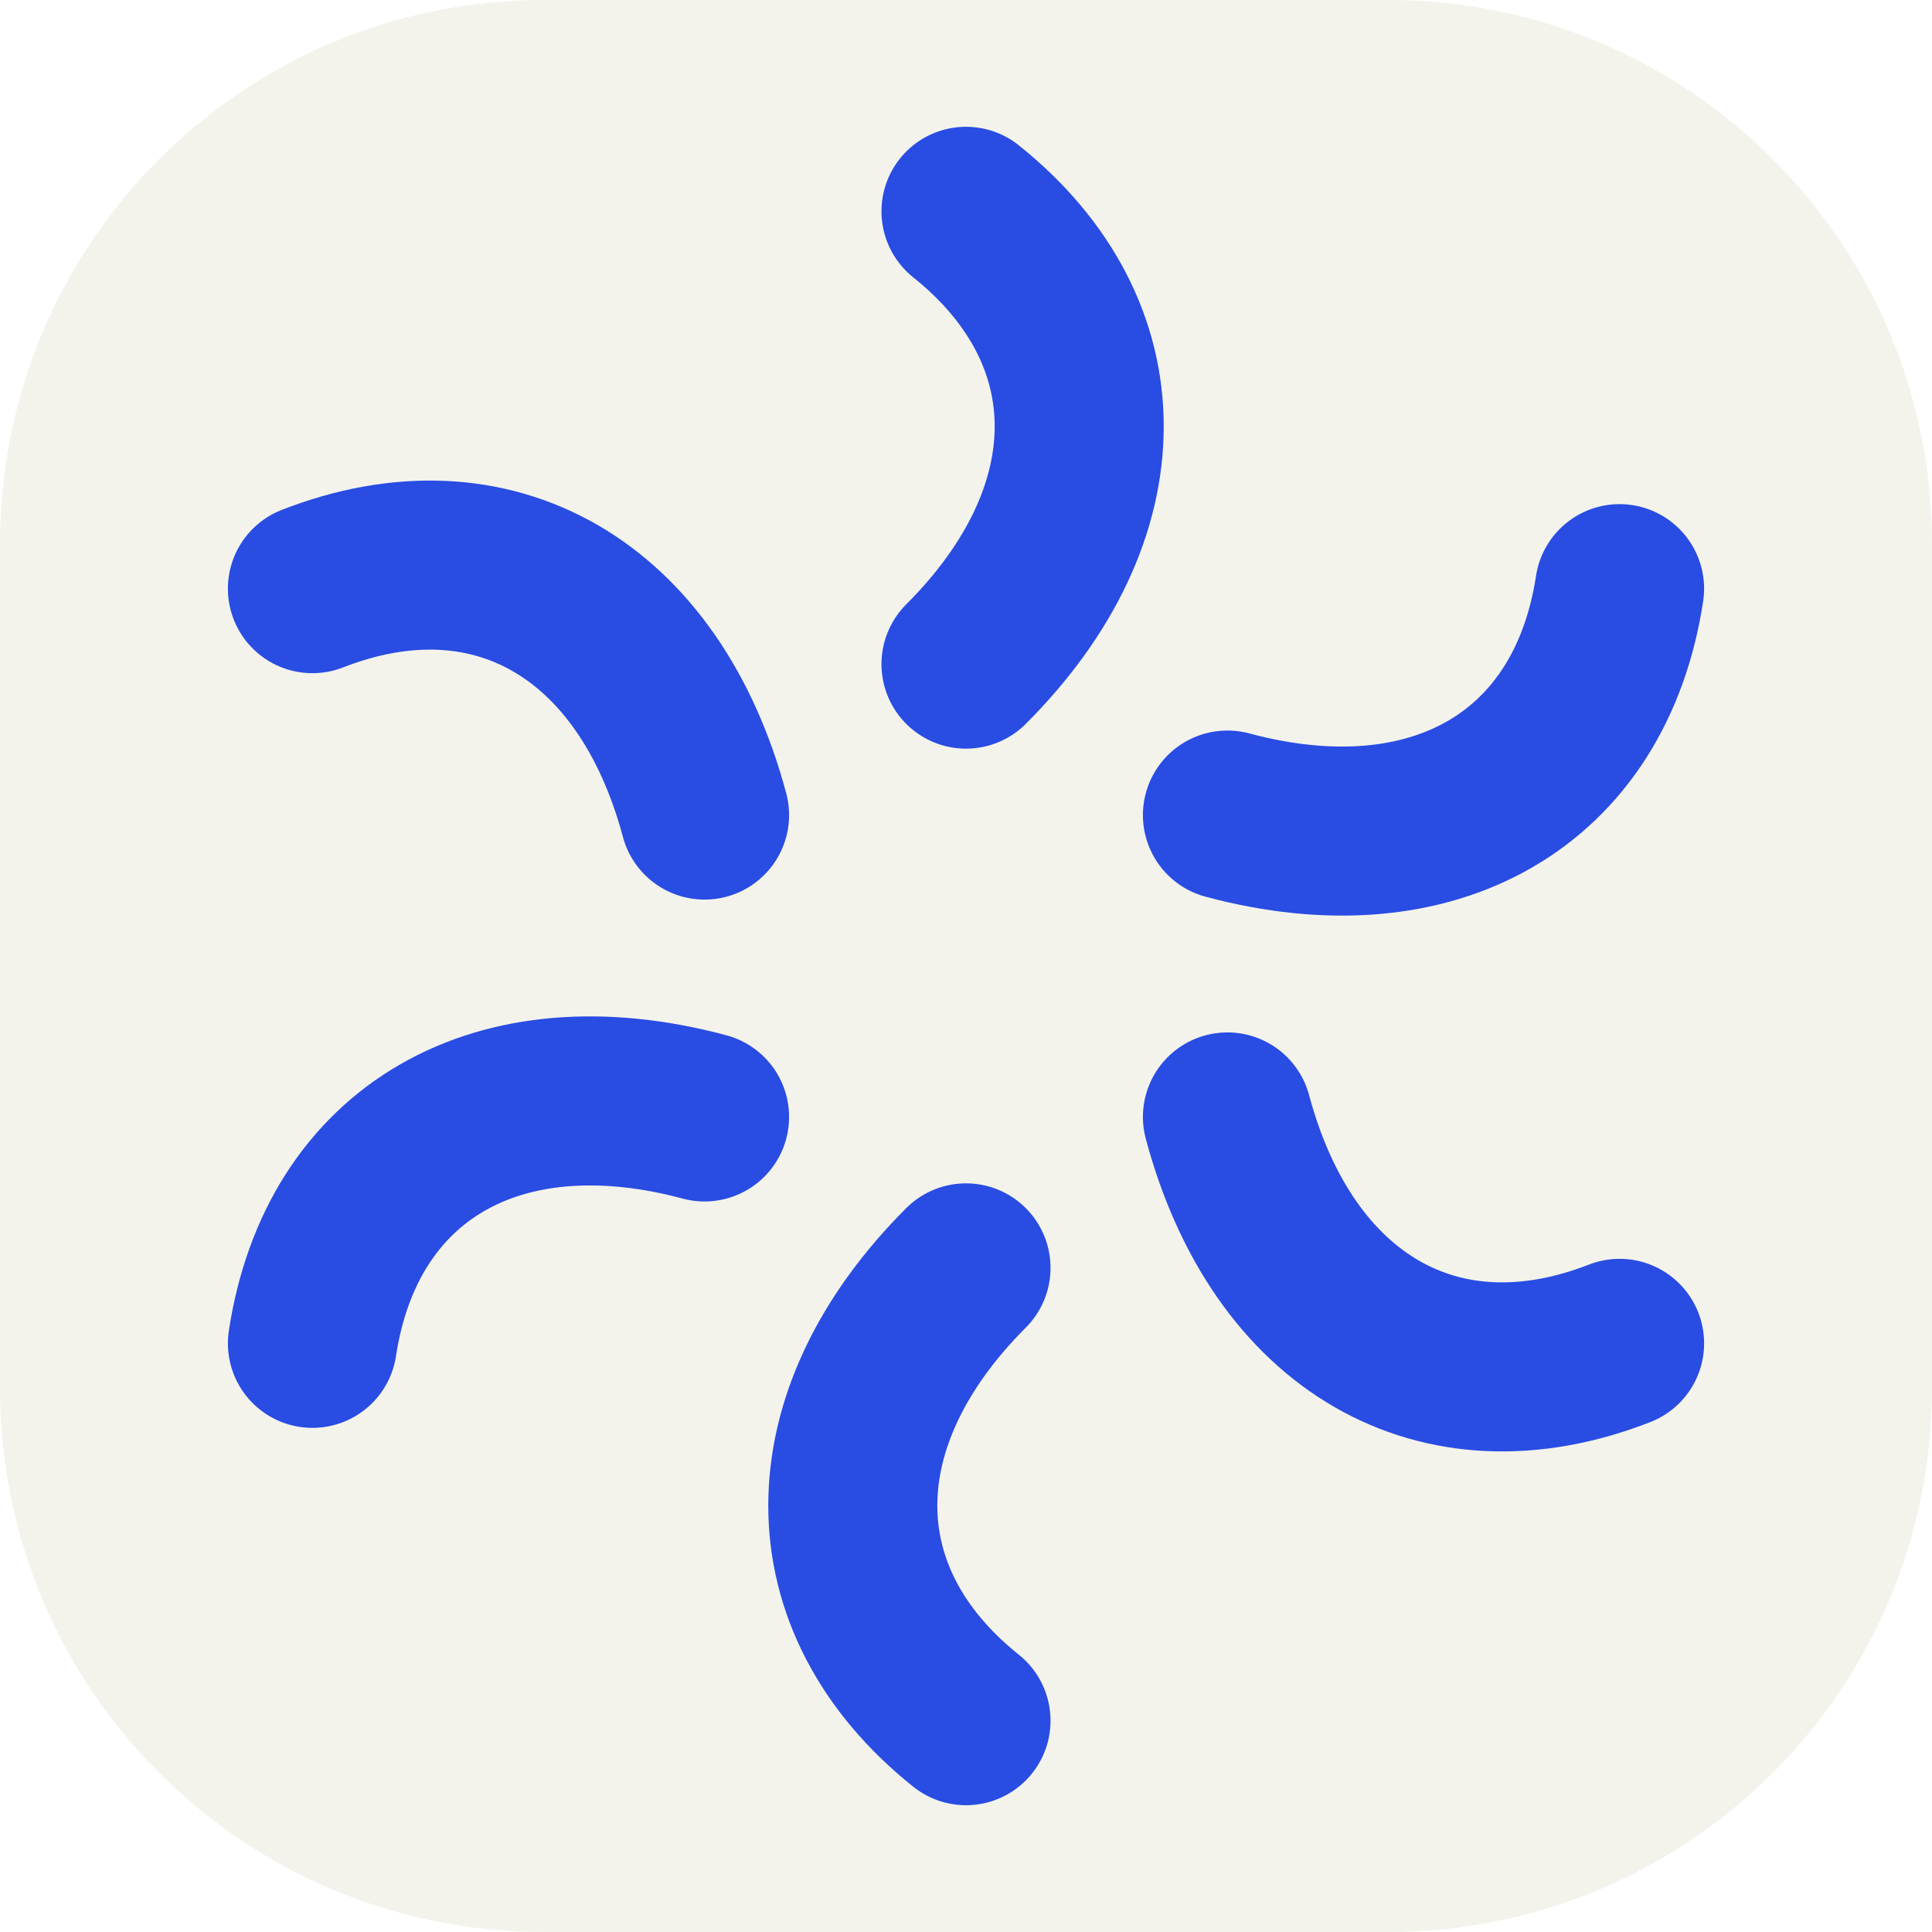
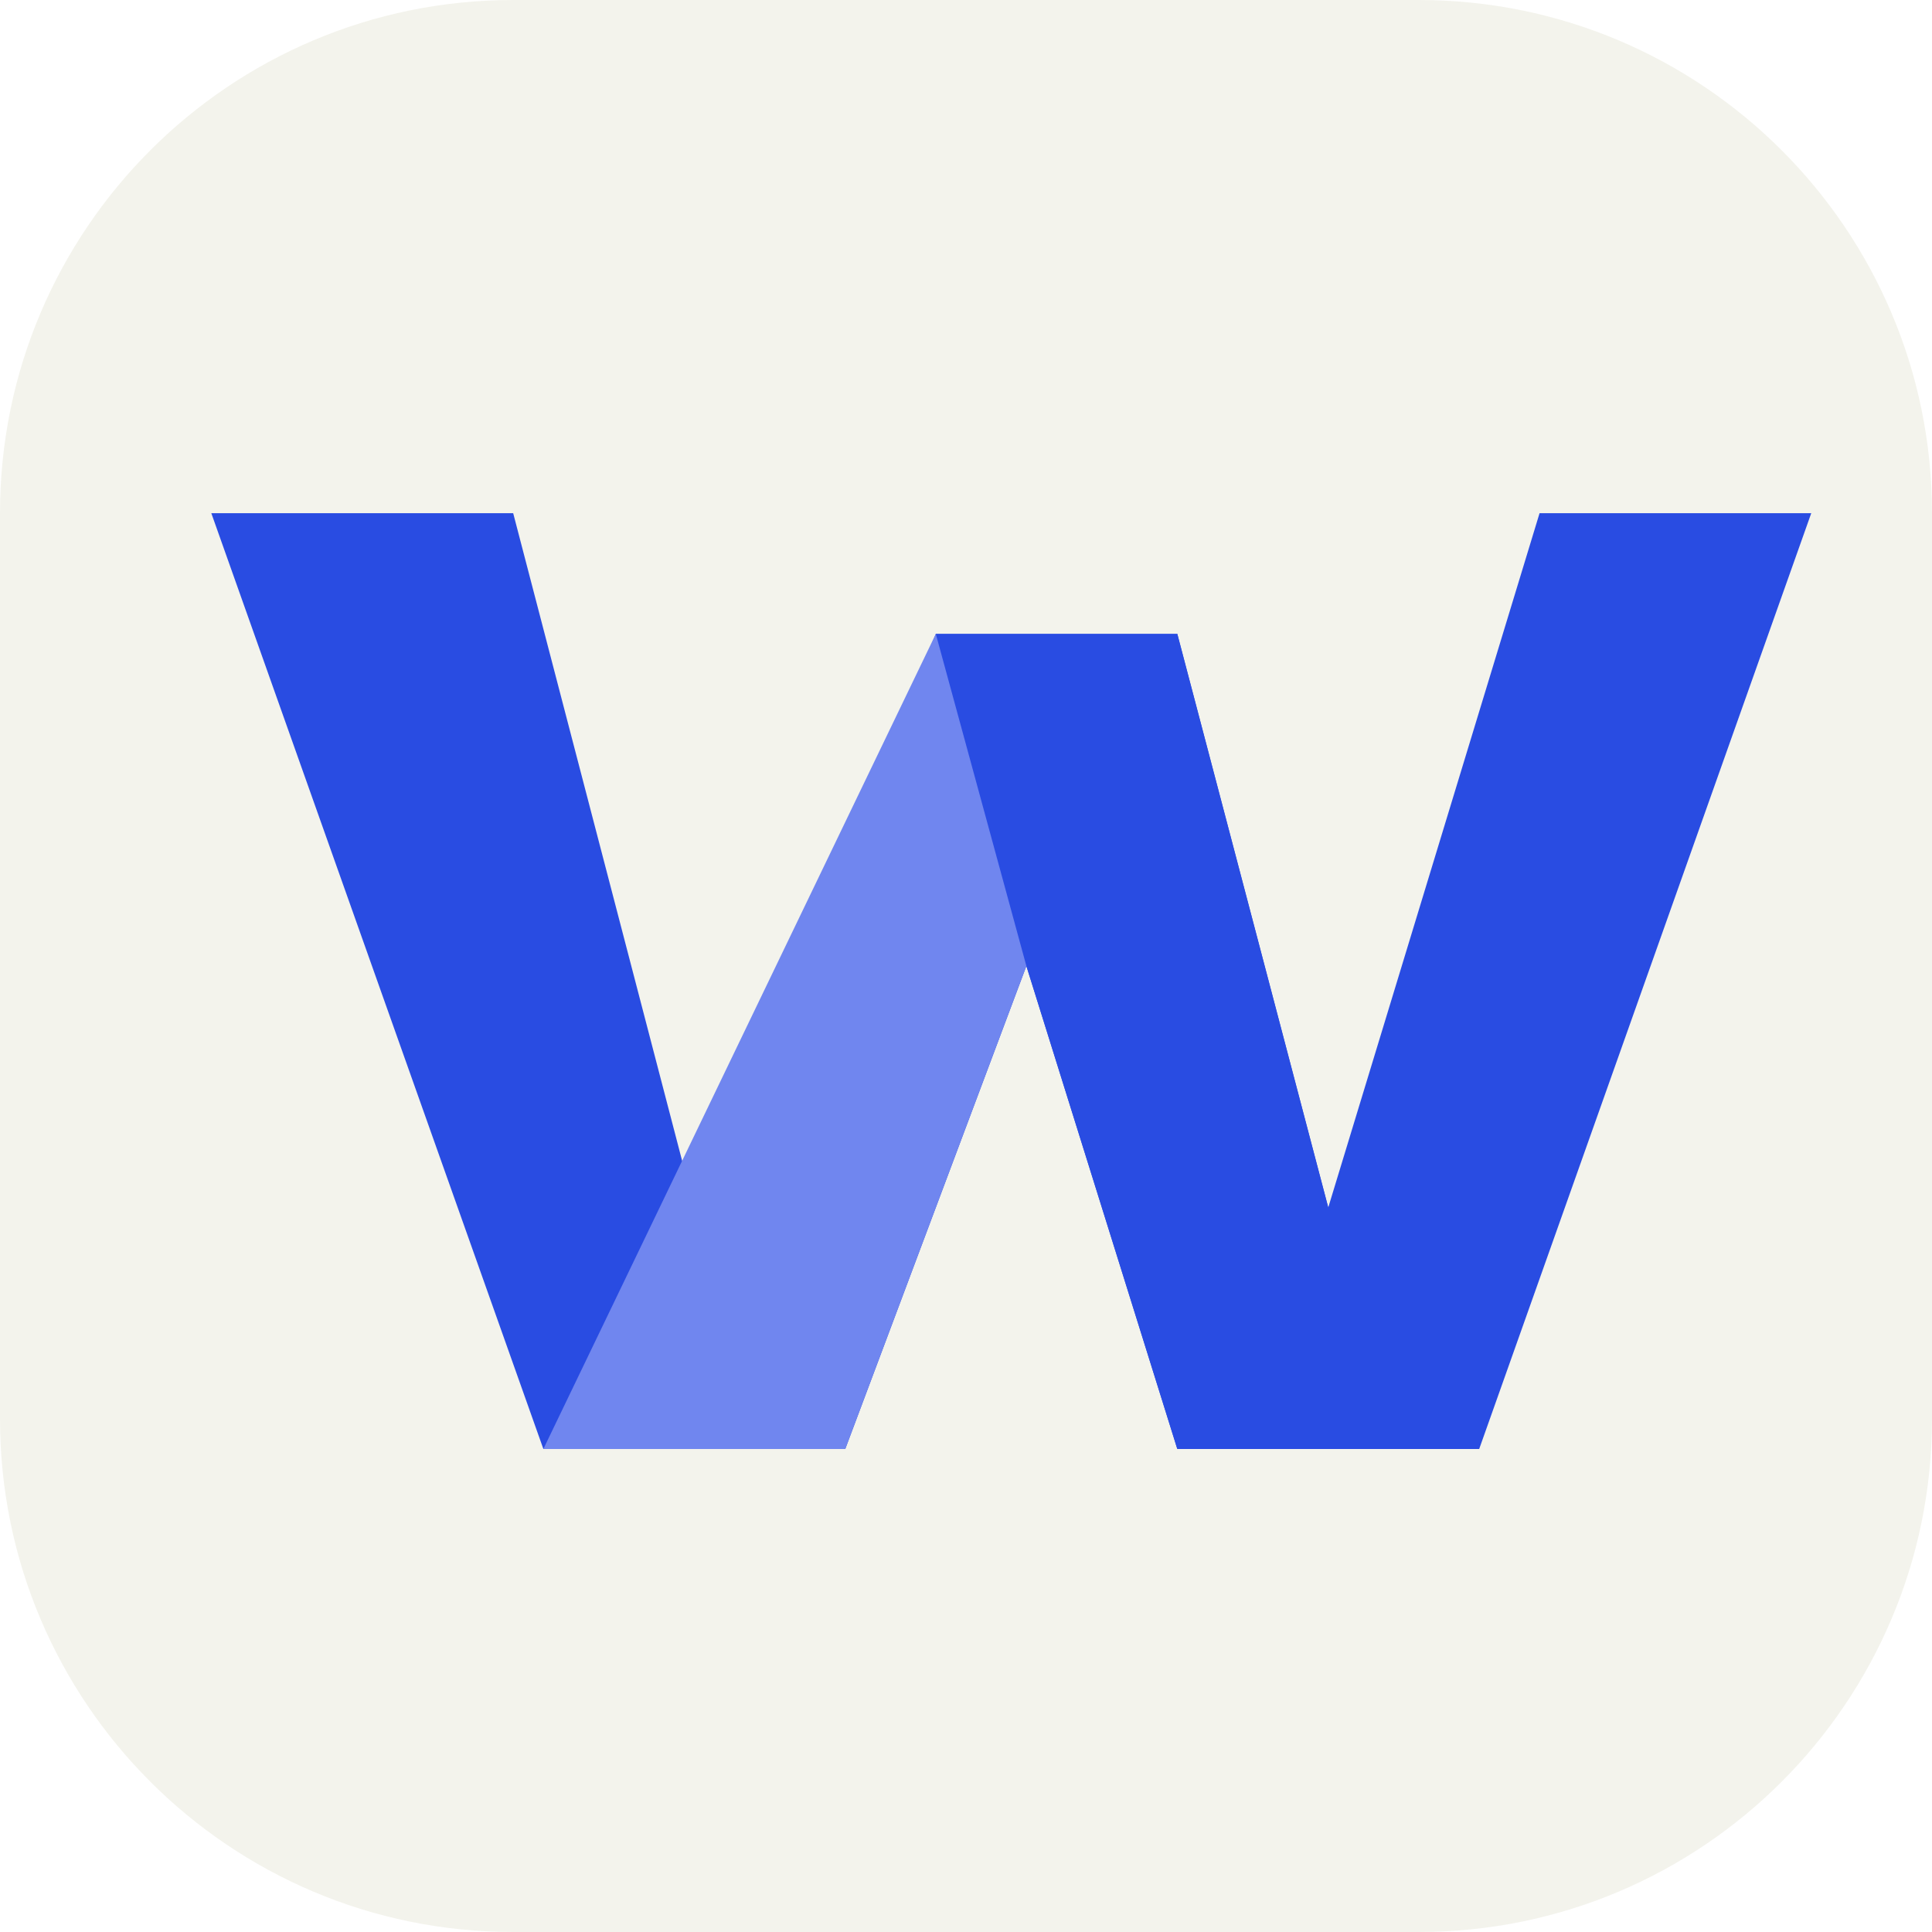
- <svg xmlns="http://www.w3.org/2000/svg" viewBox="0 0 64 64" role="img" aria-label="Weiren Feng — Curiosity">
-   <rect width="64" height="64" rx="18" fill="#f3f3ec" />
-   <g fill="none" stroke="#294ce2" stroke-width="5.6" stroke-linecap="round">
-     <path d="M32 22C37 17 37 11 32 7" transform="rotate(0 32 32)" />
-     <path d="M32 22C37 17 37 11 32 7" transform="rotate(60 32 32)" />
-     <path d="M32 22C37 17 37 11 32 7" transform="rotate(120 32 32)" />
-     <path d="M32 22C37 17 37 11 32 7" transform="rotate(180 32 32)" />
-     <path d="M32 22C37 17 37 11 32 7" transform="rotate(240 32 32)" />
-     <path d="M32 22C37 17 37 11 32 7" transform="rotate(300 32 32)" />
-   </g>
+ <svg xmlns="http://www.w3.org/2000/svg" viewBox="0 0 64 64" role="img" aria-label="Weiren Feng — W">
+   <rect width="64" height="64" rx="17" fill="#f3f3ec" />
+   <path d="M7 17h10l6 23 8-19h8l5 19 7-23h9L49 48H39l-5-16-6 16H18Z" fill="#294ce2" />
+   <path d="m31 21 8 0-5 11-6 16H18Z" fill="#7086ef" />
+   <path d="m31 21 8 0 5 19-5 8-5-16Z" fill="#294ce2" />
</svg>
